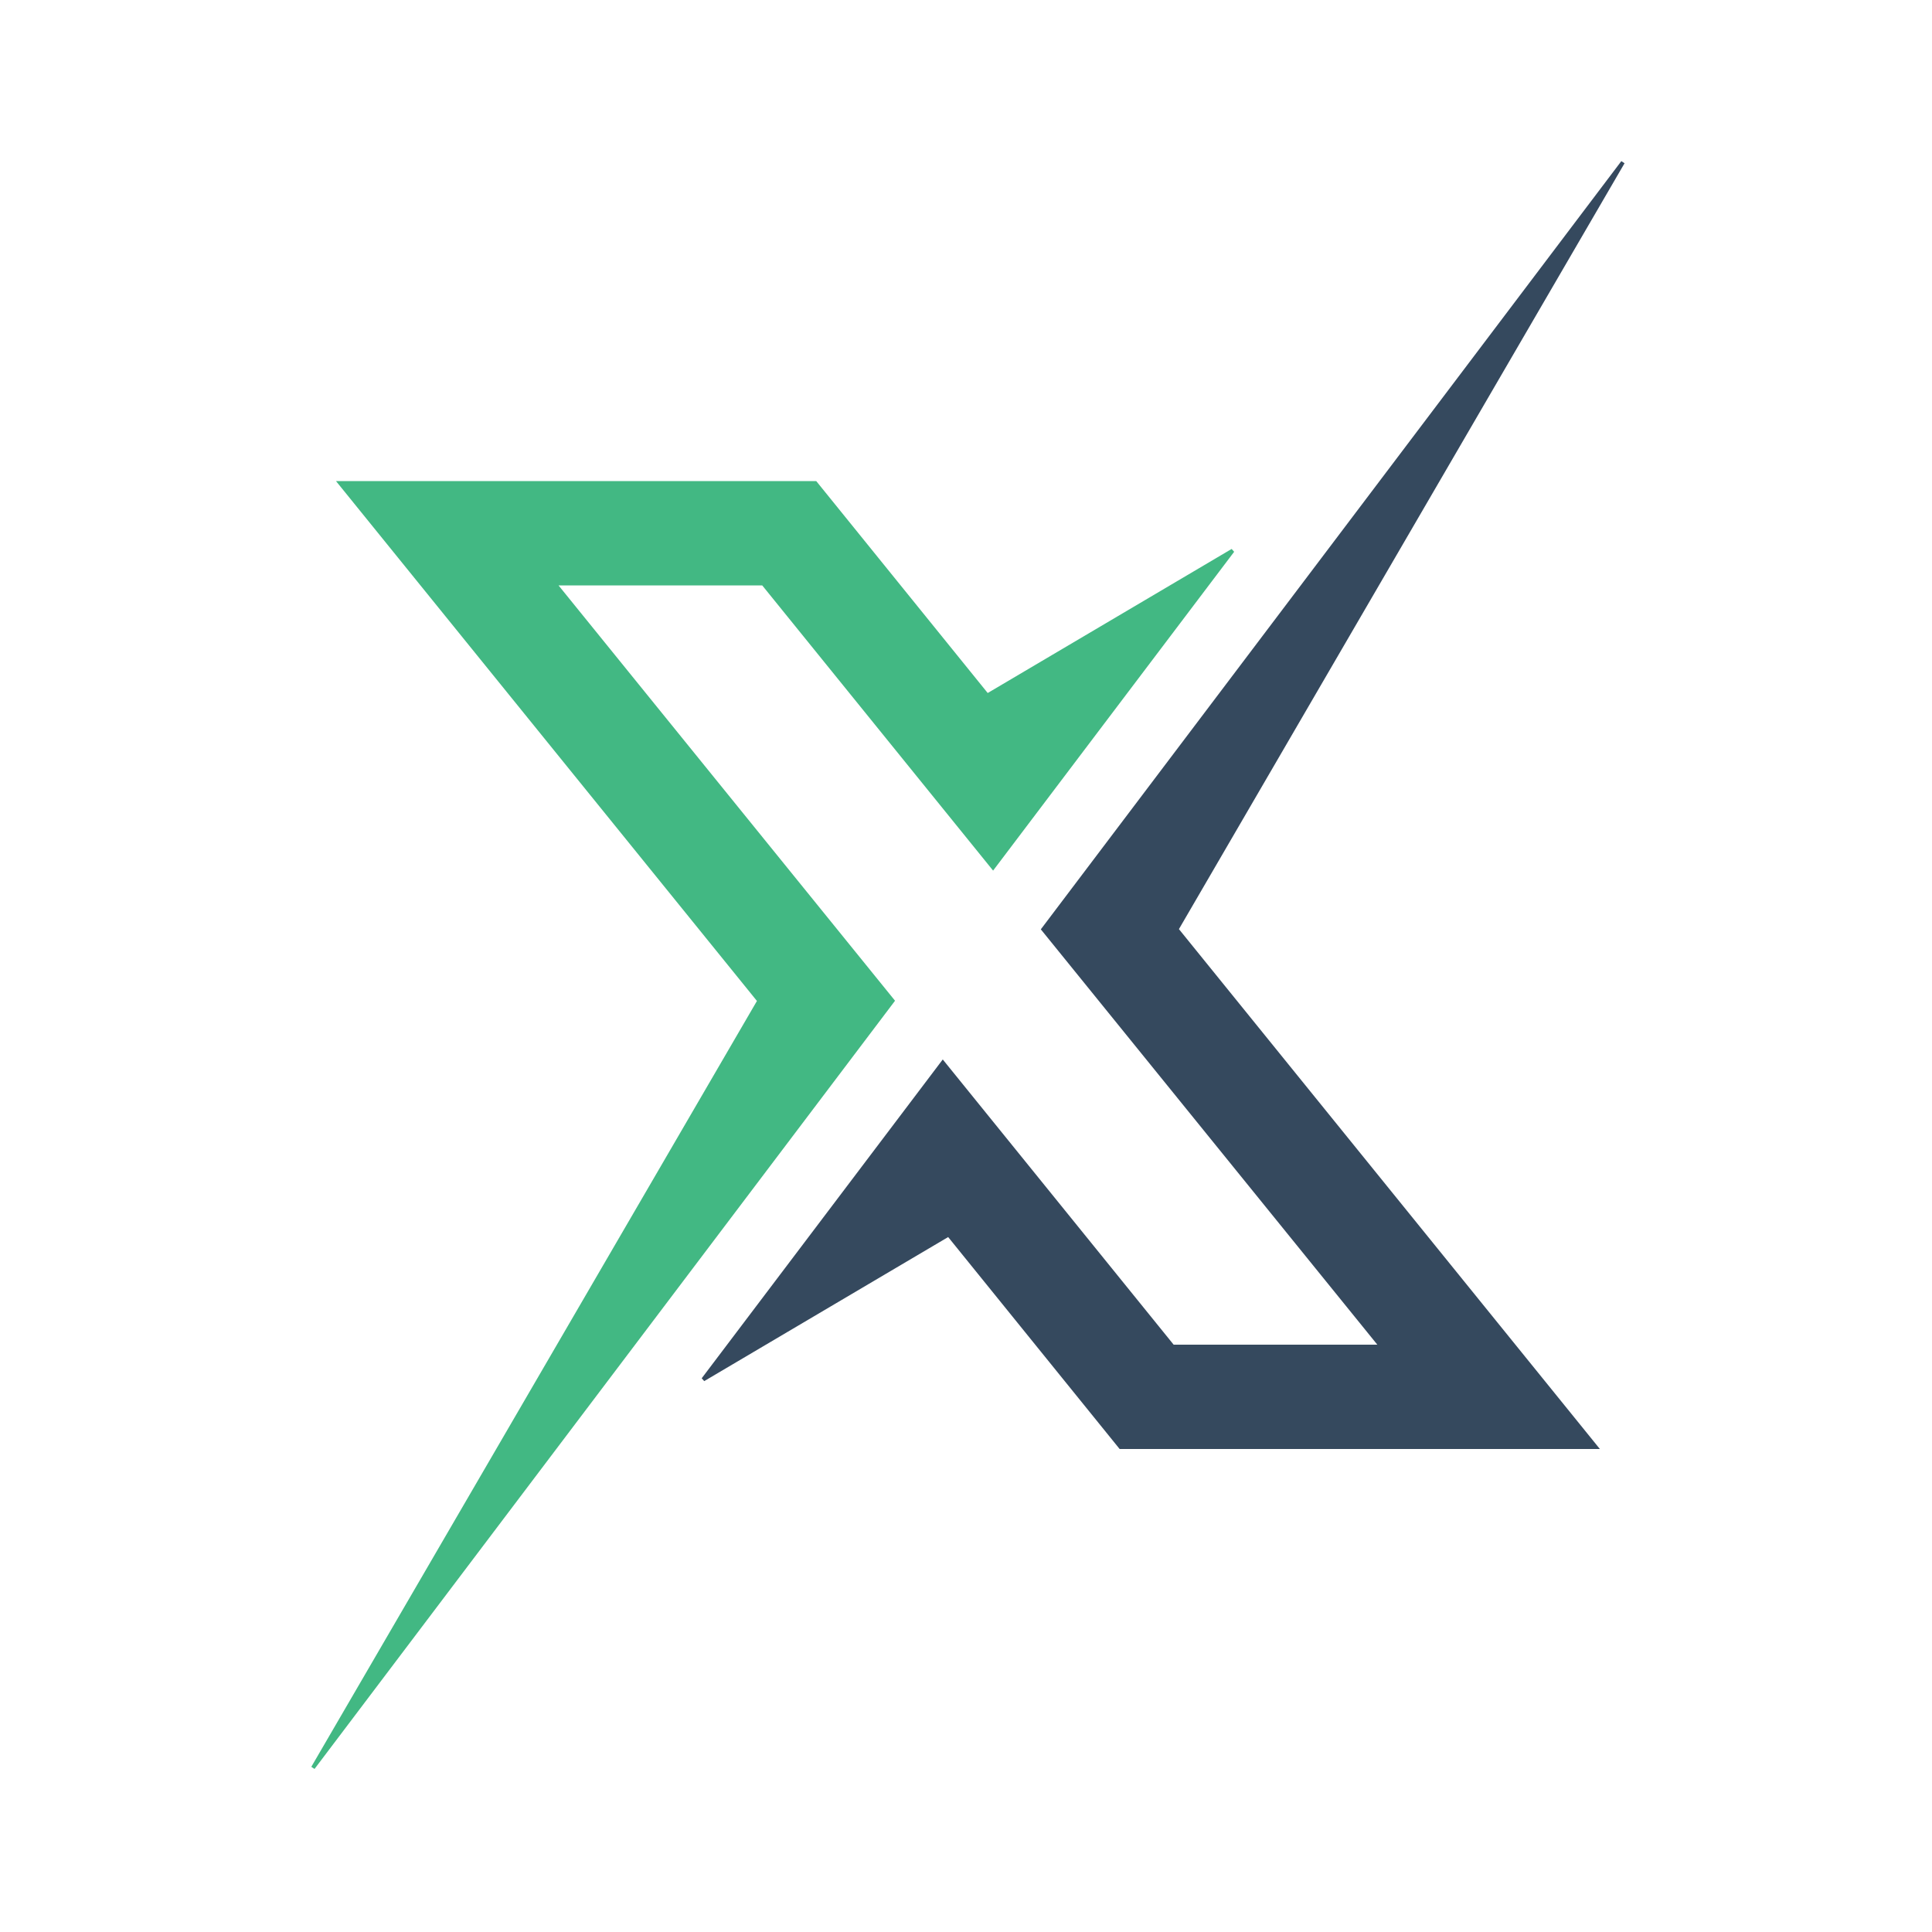
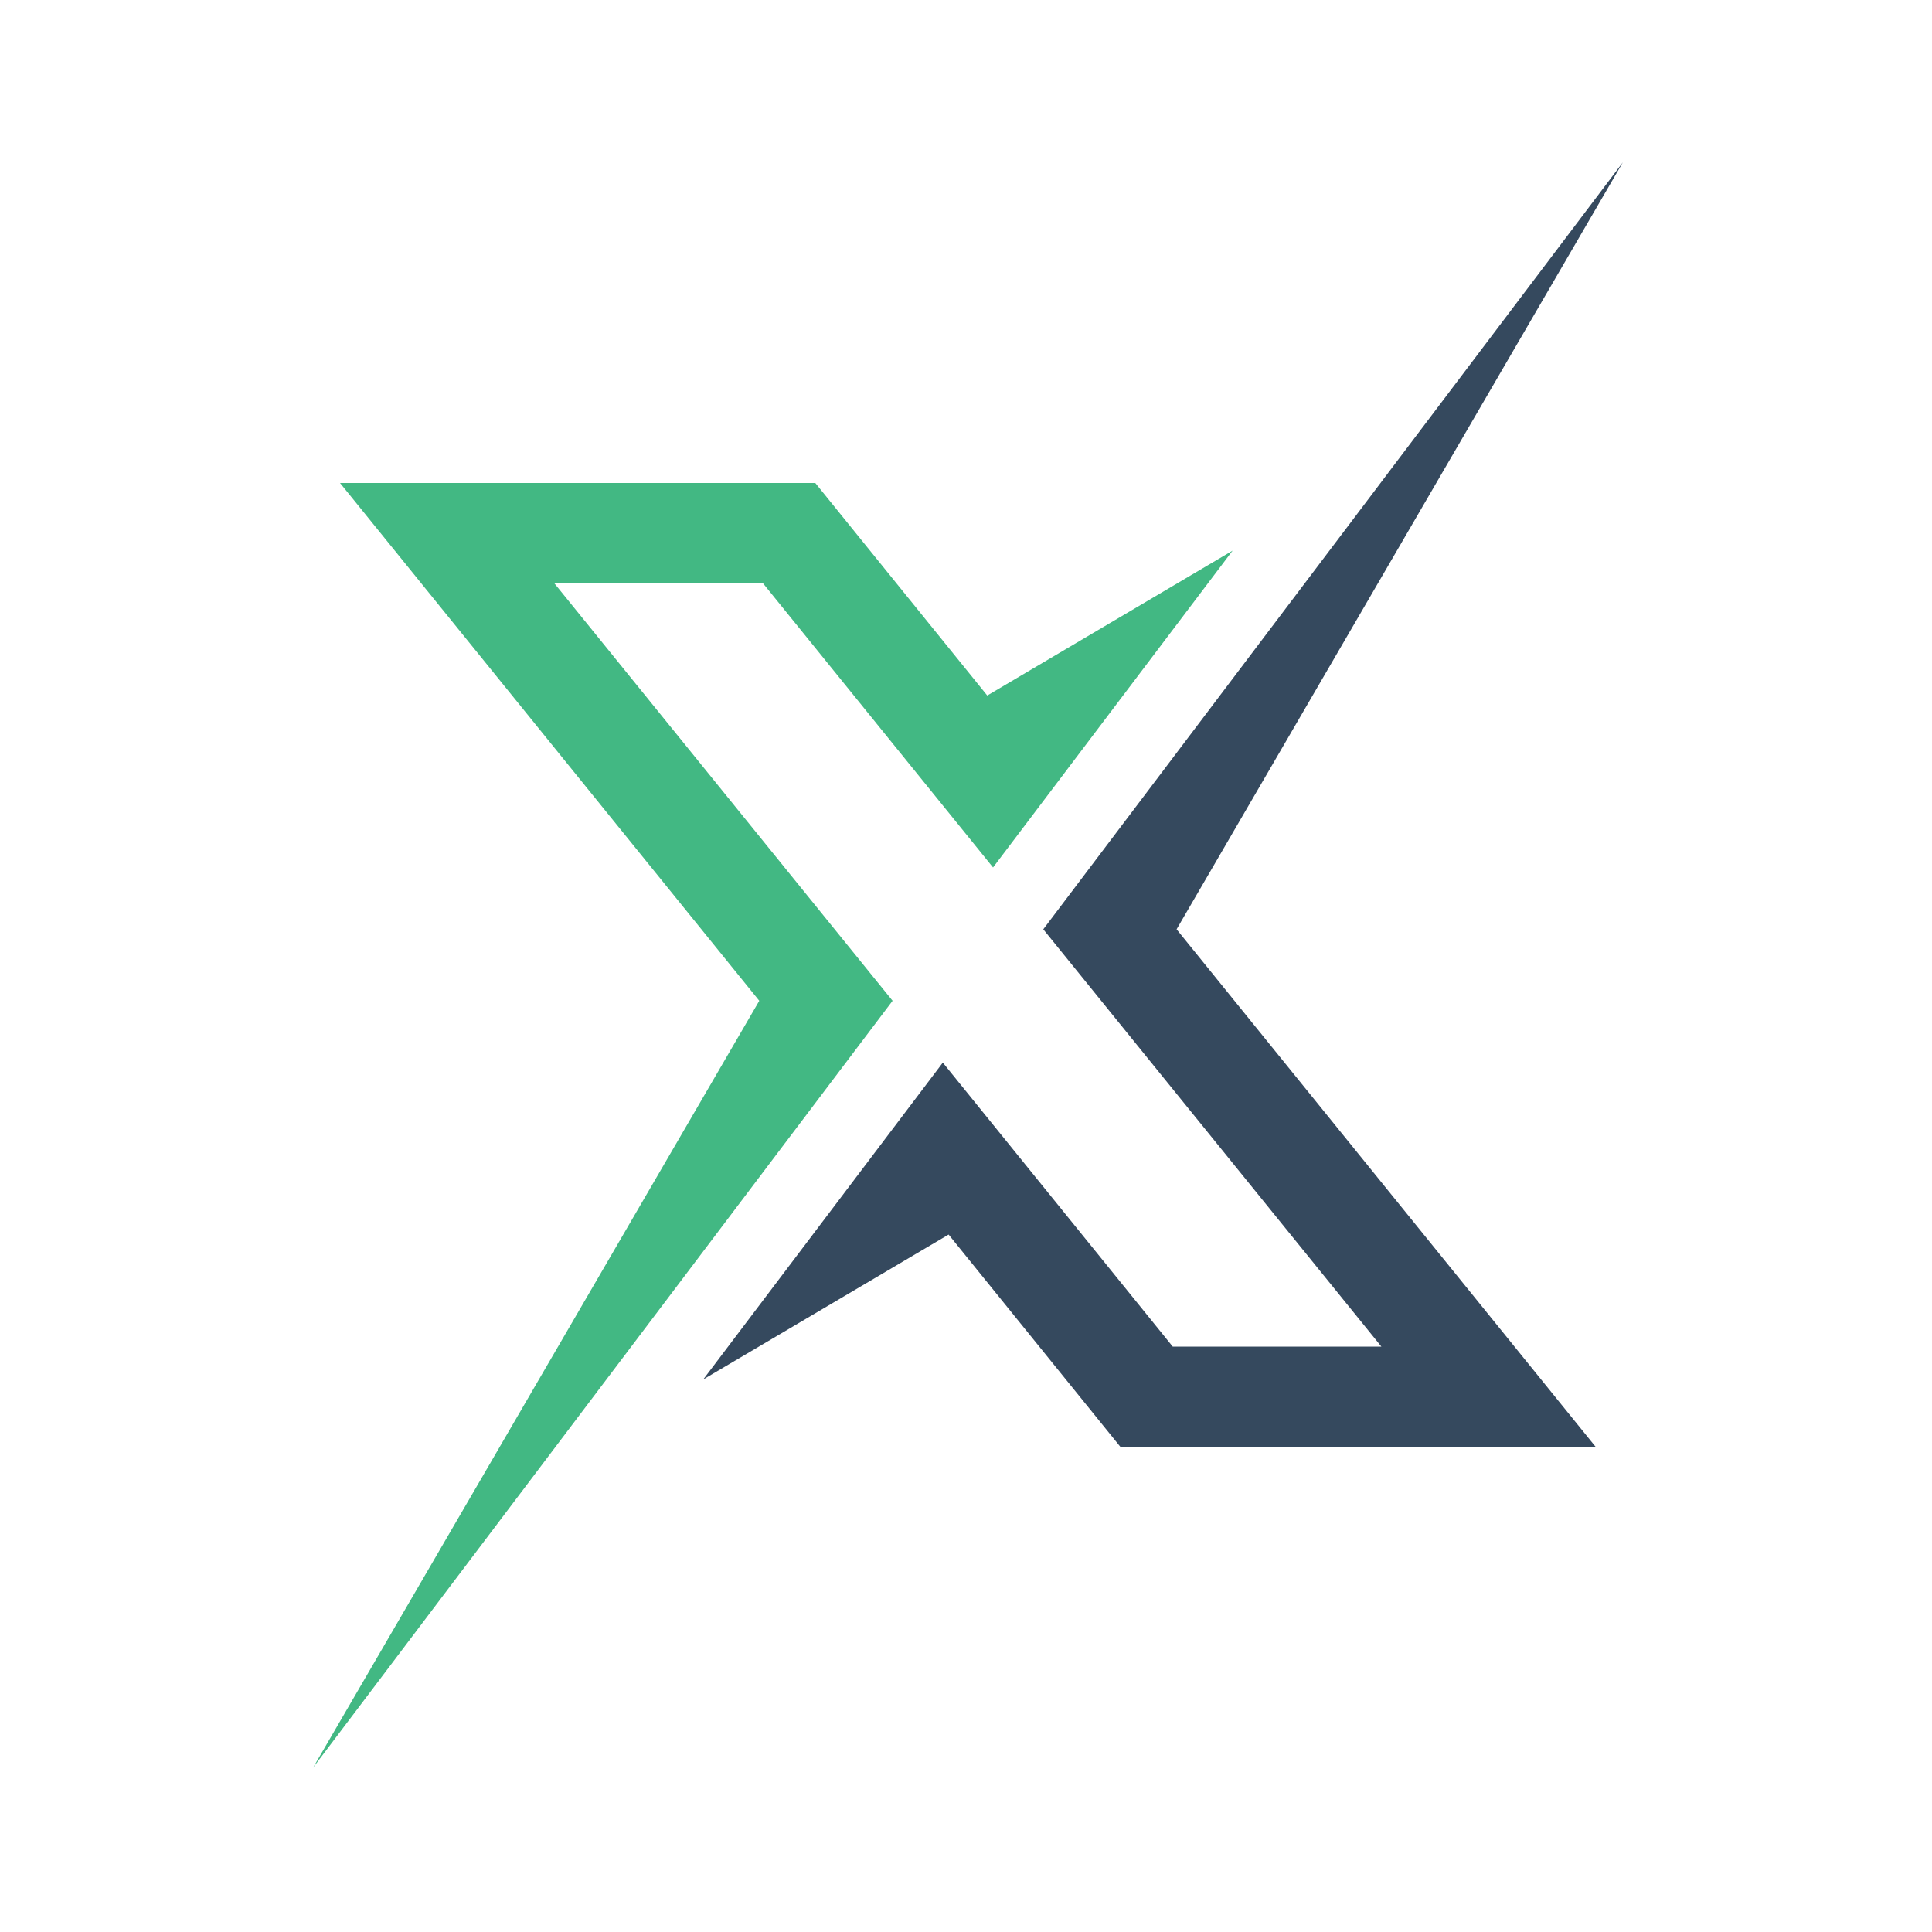
<svg xmlns="http://www.w3.org/2000/svg" width="500" height="500" viewBox="0 0 500 500" fill="none">
  <g>
    <path d="M231 259L81 457.5L196.5 259L88 125L211 125L255.5 180L319 142.5L257 224.5L197.5 151L143.5 151L231 259Z" fill-rule="evenodd" fill="#42B883" />
-     <path d="M81 457.5L196.5 259L88 125L211 125L255.5 180L319 142.5L257 224.5L197.5 151L143.5 151L231 259L81 457.5Z" stroke="#42B883" />
    <path d="M270 240.5L420 42L304.5 240.5L413 374.5L290 374.5L245.5 319.5L182 357L244 275L303.5 348.5L357.5 348.5L270 240.5Z" fill-rule="evenodd" fill="#35495E" />
-     <path d="M420 42L304.5 240.5L413 374.5L290 374.5L245.5 319.5L182 357L244 275L303.5 348.5L357.5 348.5L270 240.5L420 42Z" stroke="#35495E" />
  </g>
</svg>
